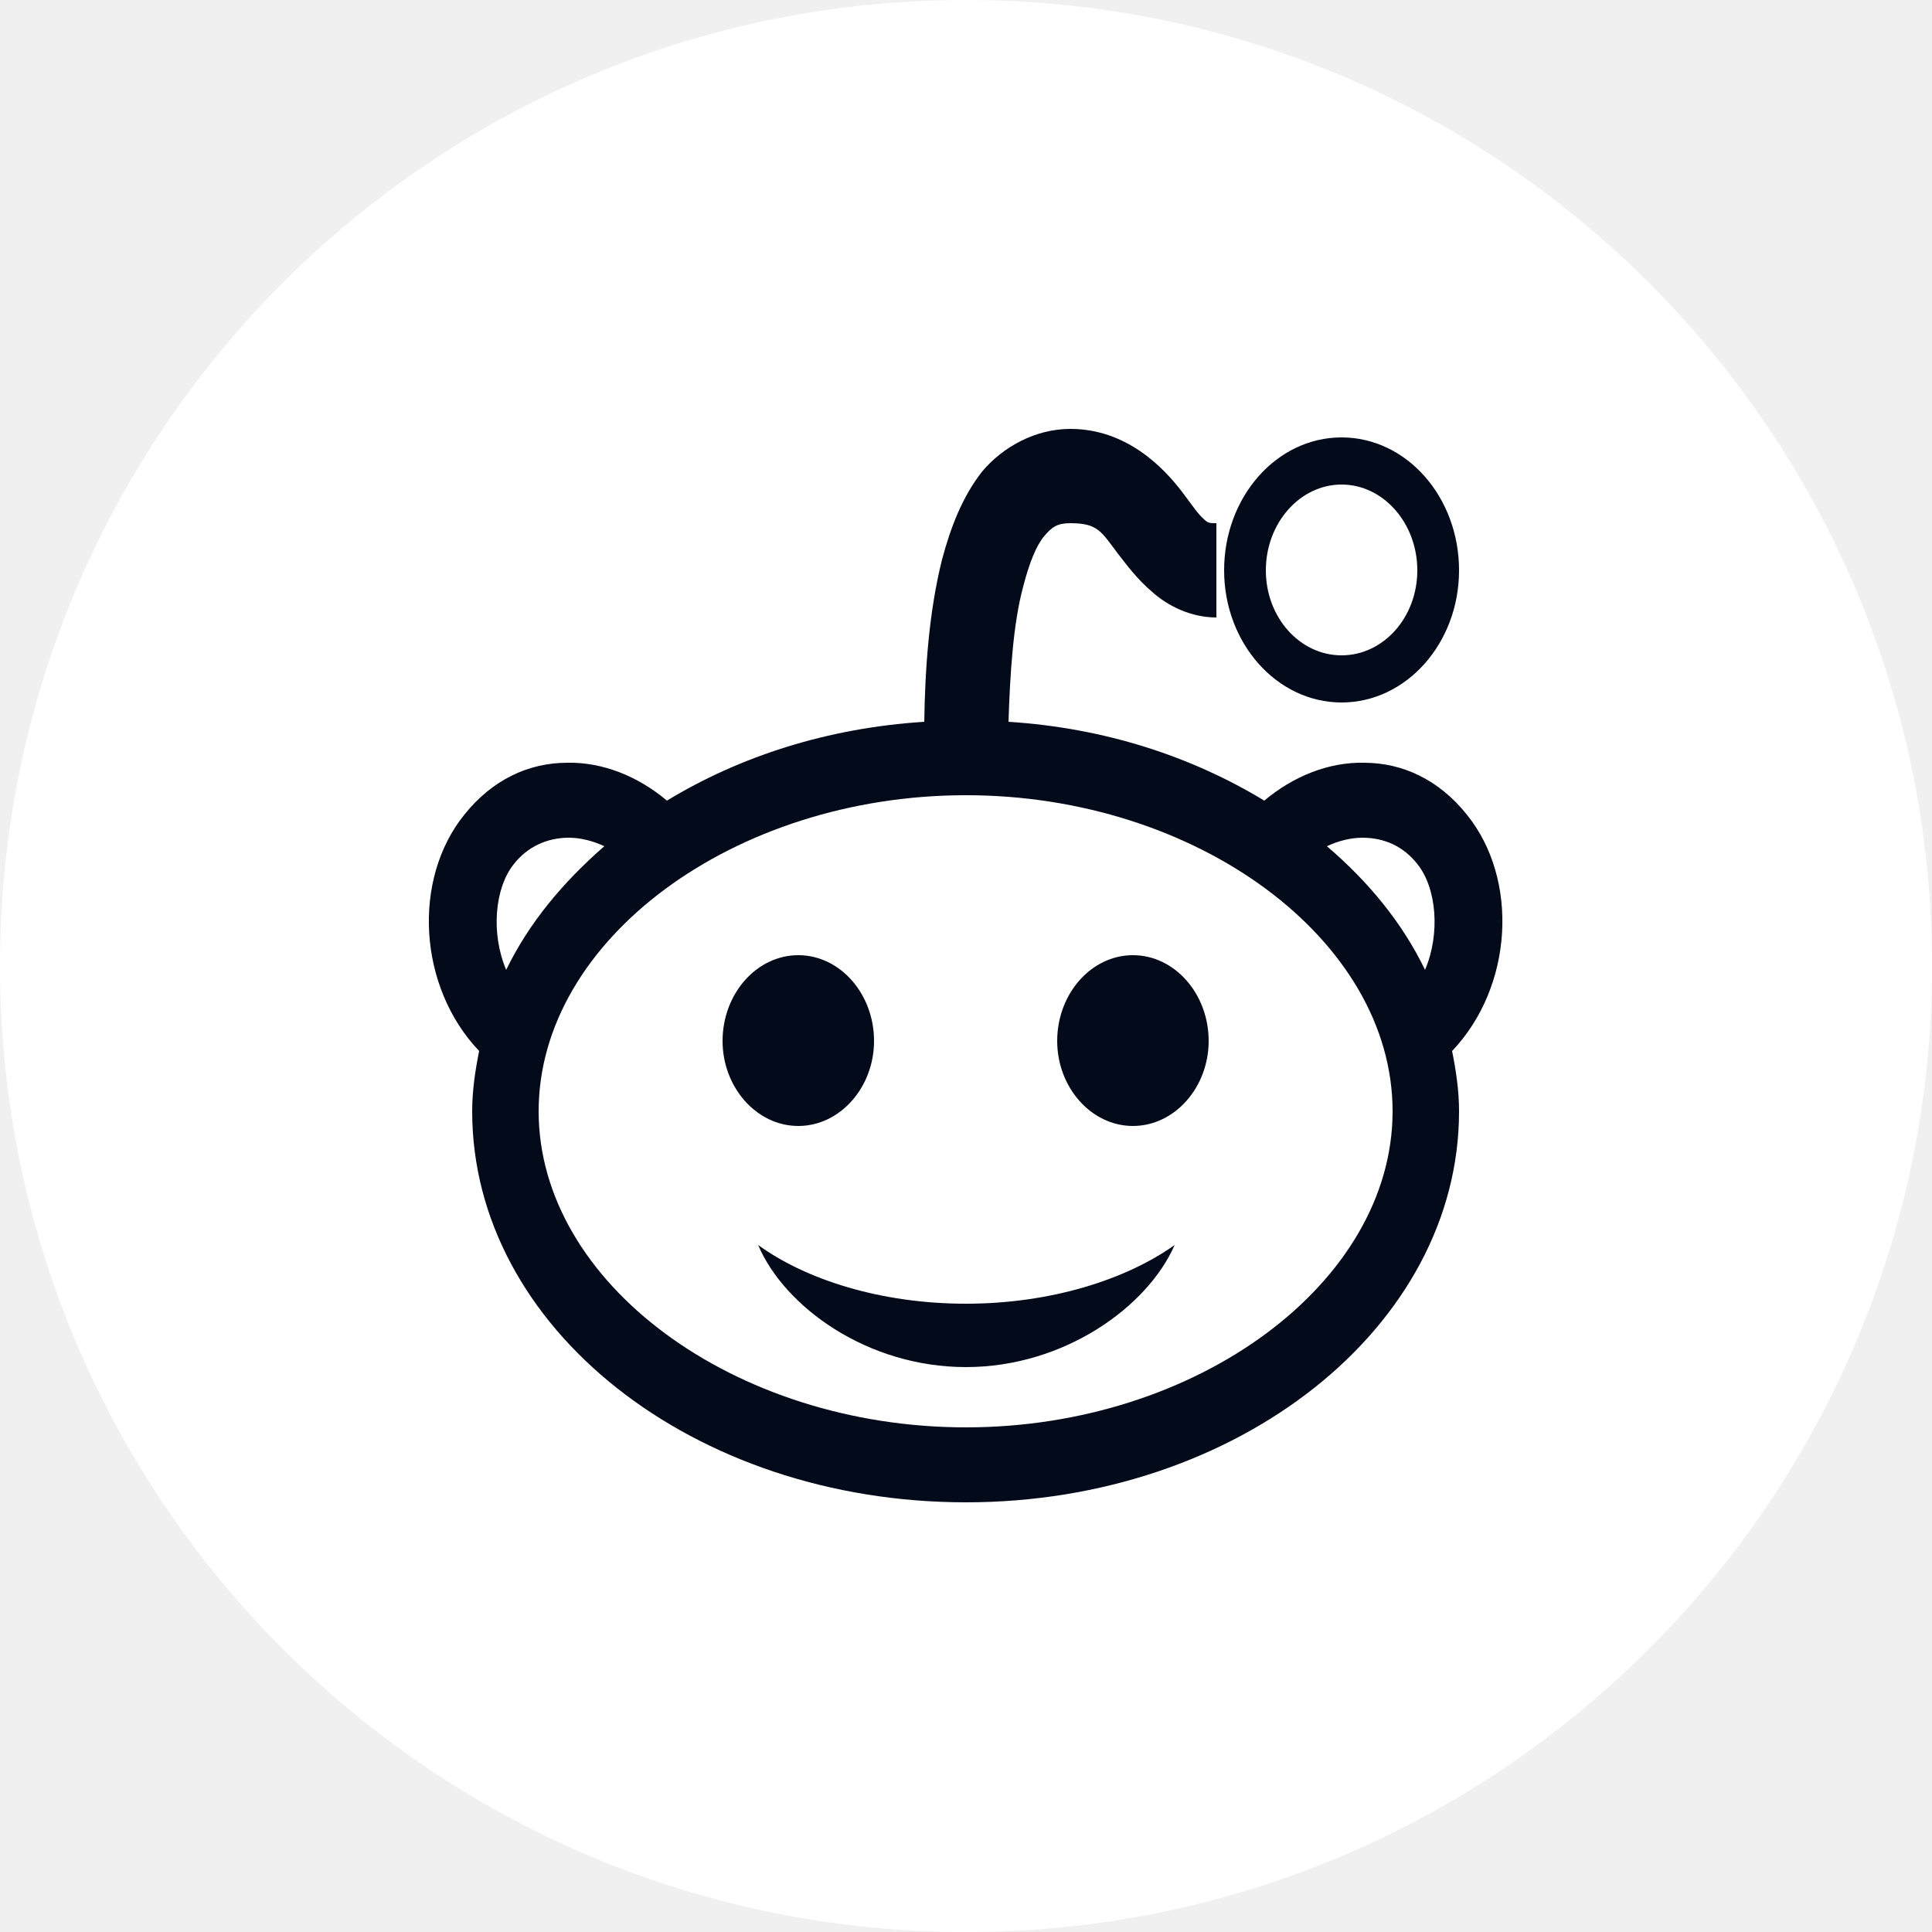
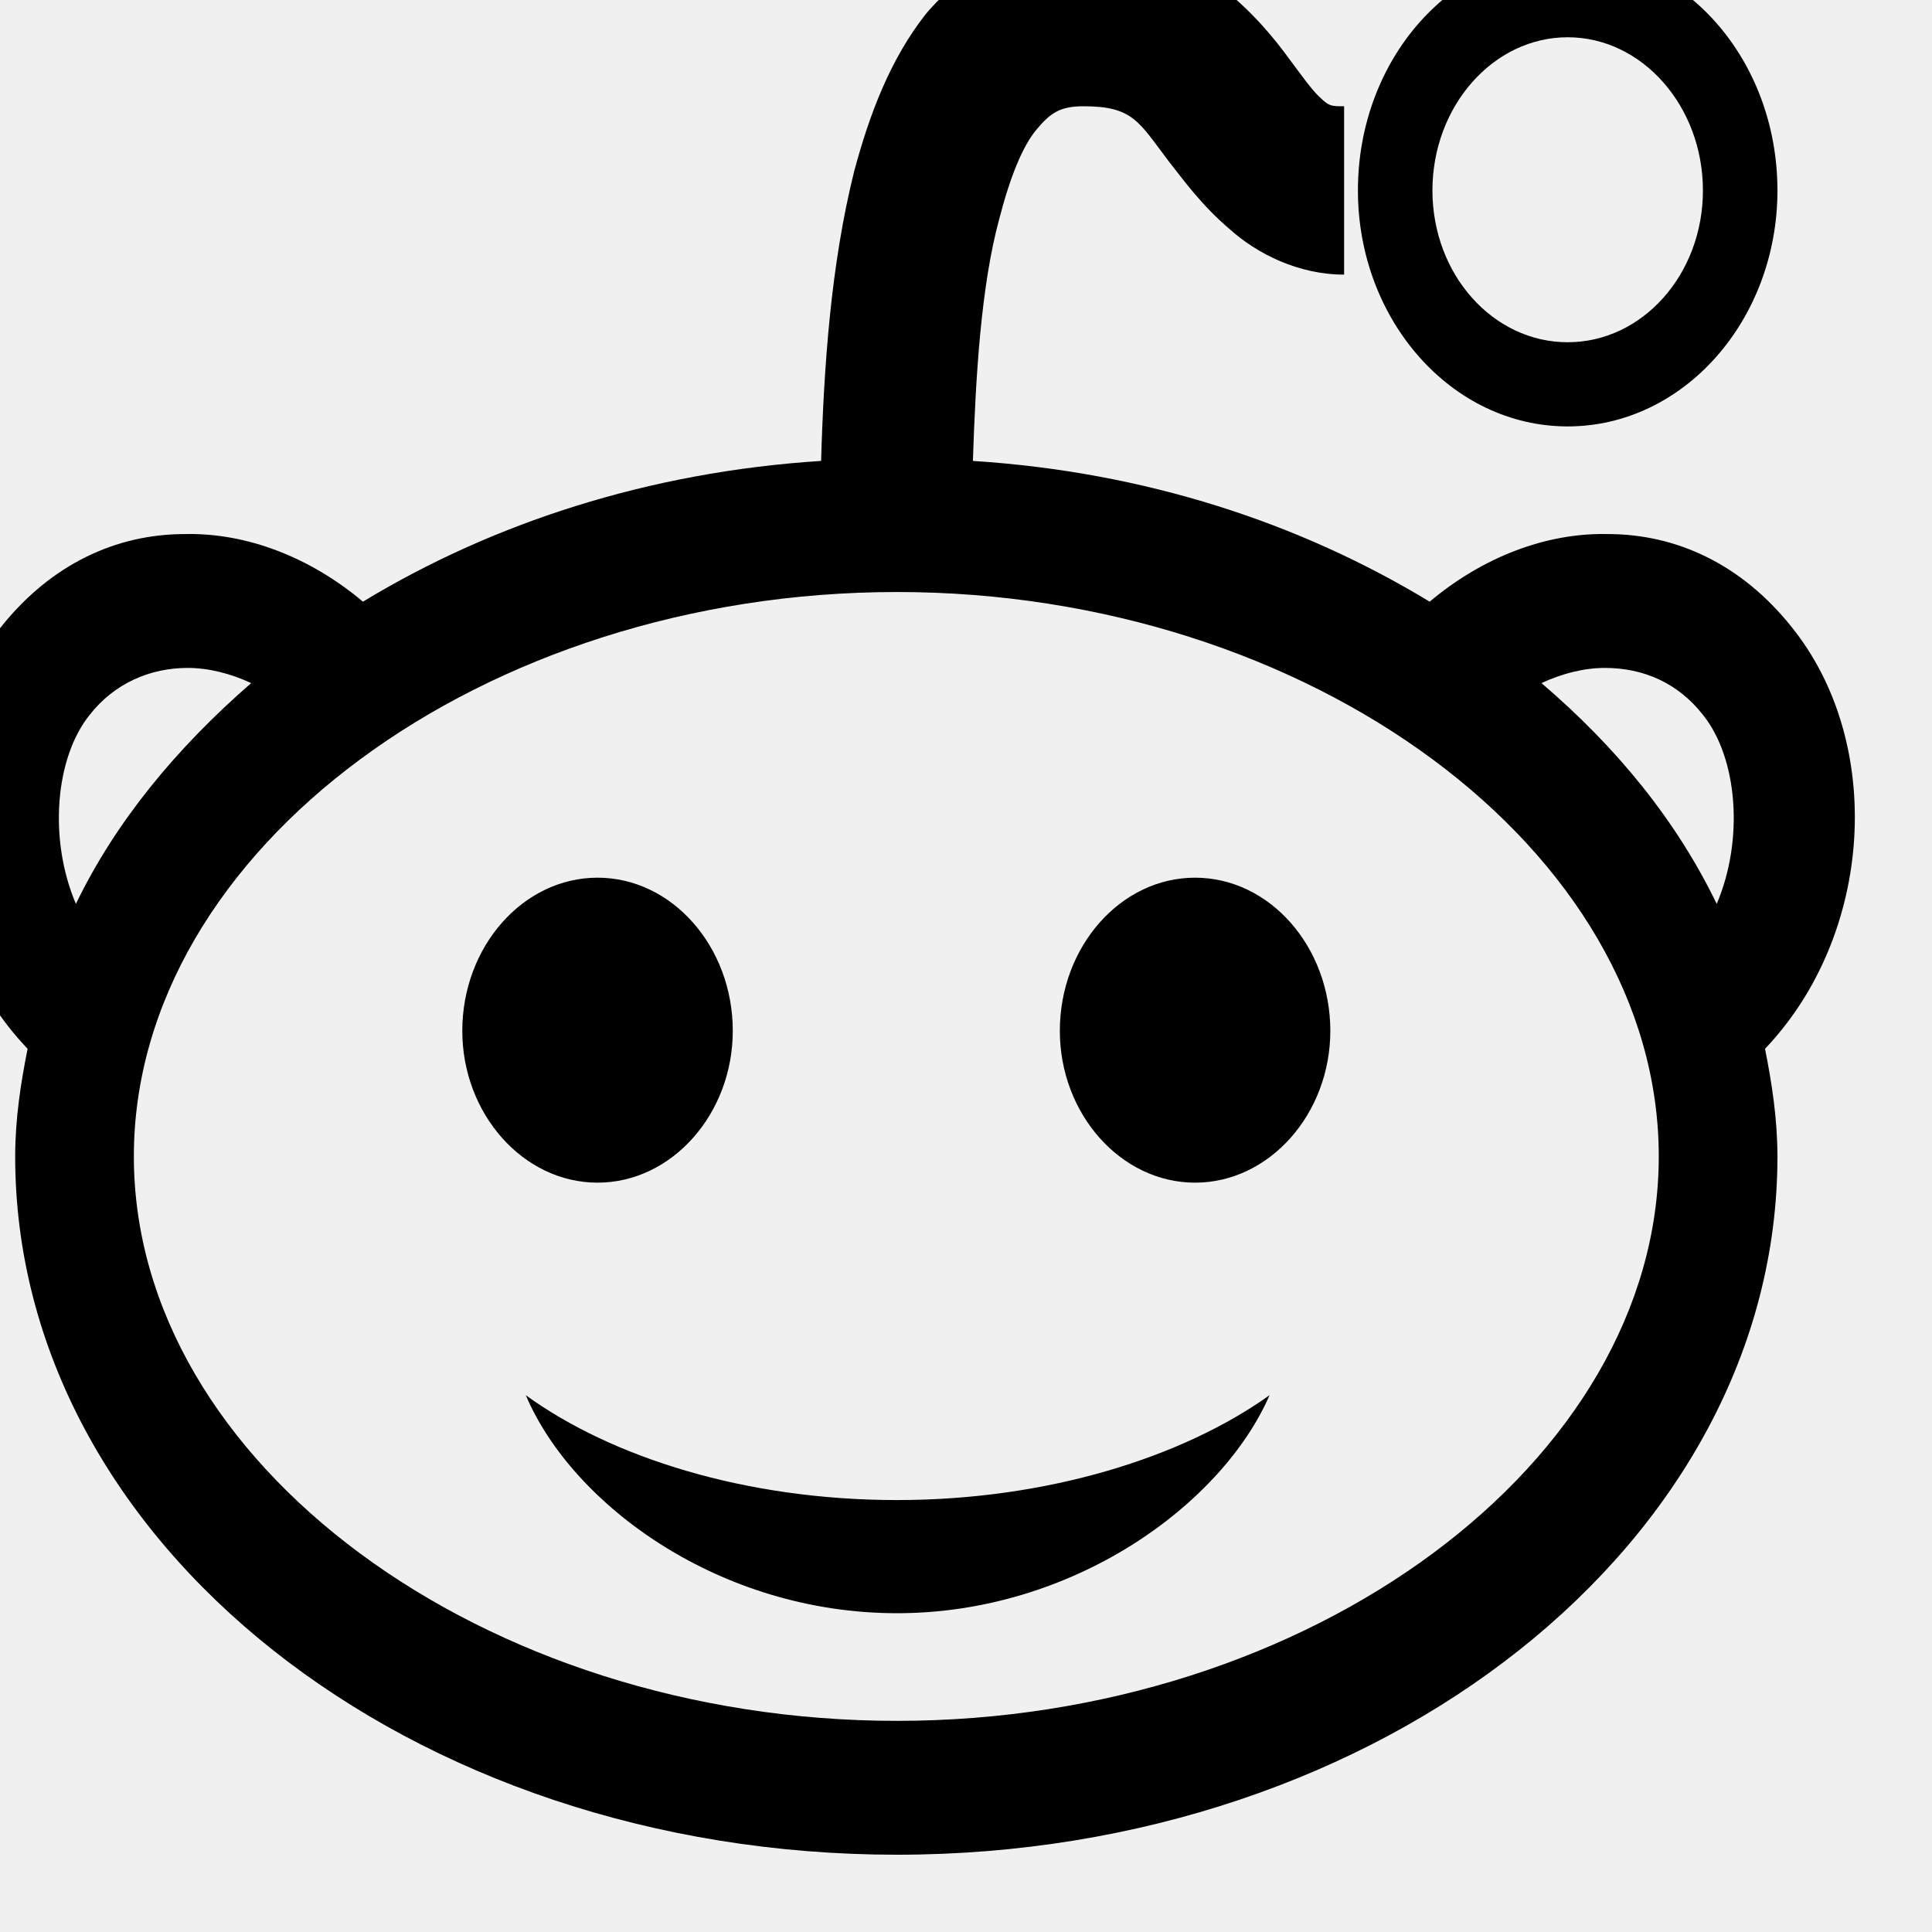
- <svg xmlns="http://www.w3.org/2000/svg" width="25" height="25" viewBox="0 0 25 25" fill="none">
+ <svg xmlns="http://www.w3.org/2000/svg" width="14" height="14" viewBox="0 0 14 14">
  <defs />
-   <rect id="Reddit" width="25" height="25" fill="#FFFFFF" fill-opacity="0" />
-   <path id="Vector" d="M12.5 0C5.59 0 0 5.59 0 12.5C0 19.4 5.59 25 12.5 25C19.4 25 25 19.4 25 12.5C25 5.59 19.4 0 12.5 0Z" fill="#FFFFFF" fill-opacity="1" fill-rule="nonzero" />
-   <path id="Vector" d="M13.85 5.55C13.4 5.55 12.98 5.78 12.71 6.1C12.45 6.43 12.3 6.83 12.19 7.24C12.02 7.92 11.97 8.66 11.96 9.34C10.7 9.42 9.57 9.79 8.63 10.36C8.25 10.04 7.79 9.86 7.34 9.87C6.84 9.87 6.37 10.09 6.01 10.54C5.33 11.38 5.41 12.77 6.2 13.6C6.15 13.85 6.11 14.11 6.11 14.38C6.11 17.18 8.97 19.44 12.5 19.44C16.02 19.44 18.88 17.17 18.88 14.38C18.88 14.11 18.84 13.85 18.79 13.6C19.58 12.77 19.66 11.38 18.98 10.54C18.62 10.09 18.15 9.87 17.65 9.87C17.2 9.86 16.74 10.04 16.36 10.36C15.42 9.79 14.3 9.42 13.05 9.34C13.07 8.72 13.11 8.07 13.24 7.59C13.32 7.28 13.41 7.06 13.51 6.94C13.61 6.82 13.68 6.77 13.85 6.77C14.21 6.77 14.25 6.88 14.47 7.17C14.58 7.31 14.71 7.49 14.91 7.66C15.11 7.84 15.41 7.99 15.74 7.99L15.74 6.77C15.65 6.77 15.63 6.77 15.57 6.71C15.51 6.66 15.42 6.53 15.3 6.37C15.05 6.04 14.57 5.55 13.85 5.55ZM17.36 5.66C16.52 5.66 15.84 6.43 15.84 7.38C15.84 8.32 16.52 9.09 17.36 9.09C18.2 9.09 18.88 8.32 18.88 7.38C18.88 6.43 18.2 5.66 17.36 5.66ZM17.36 6.27C17.9 6.27 18.34 6.77 18.34 7.38C18.34 7.99 17.9 8.48 17.36 8.48C16.82 8.48 16.38 7.99 16.38 7.38C16.38 6.77 16.82 6.27 17.36 6.27ZM12.5 10.29C15.49 10.29 18.02 12.16 18.02 14.38C18.02 16.6 15.49 18.47 12.5 18.47C9.5 18.47 6.97 16.6 6.97 14.38C6.97 12.16 9.5 10.29 12.5 10.29ZM7.36 10.84C7.51 10.84 7.67 10.88 7.82 10.95C7.28 11.42 6.84 11.95 6.55 12.55C6.35 12.08 6.4 11.49 6.65 11.18C6.83 10.95 7.09 10.84 7.36 10.84ZM17.63 10.84C17.91 10.84 18.16 10.95 18.34 11.18C18.59 11.49 18.64 12.08 18.44 12.55C18.15 11.95 17.72 11.42 17.17 10.95C17.32 10.88 17.48 10.84 17.63 10.84ZM10.33 12.36C9.79 12.36 9.35 12.86 9.35 13.47C9.35 14.07 9.79 14.57 10.33 14.57C10.87 14.57 11.31 14.07 11.31 13.47C11.31 12.86 10.87 12.36 10.33 12.36ZM14.66 12.36C14.12 12.36 13.68 12.86 13.68 13.47C13.68 14.07 14.12 14.57 14.66 14.57C15.2 14.57 15.64 14.07 15.64 13.47C15.64 12.86 15.2 12.36 14.66 12.36ZM9.81 16.11C10.15 16.91 11.22 17.69 12.5 17.69C13.77 17.69 14.85 16.91 15.2 16.11C14.57 16.56 13.59 16.87 12.5 16.87C11.4 16.87 10.43 16.56 9.81 16.11Z" fill="#030A1A" fill-opacity="1" fill-rule="nonzero" />
+   <path id="Vector" d="M7.85 -0.45C7.4 -0.45 6.98 -0.22 6.71 0.1C6.45 0.43 6.3 0.83 6.19 1.24C6.02 1.92 5.97 2.66 5.95 3.34C4.7 3.42 3.57 3.79 2.63 4.36C2.25 4.04 1.79 3.86 1.34 3.87C0.84 3.87 0.37 4.09 0.01 4.54C-0.67 5.38 -0.59 6.77 0.2 7.6C0.15 7.85 0.11 8.11 0.11 8.38C0.11 11.18 2.97 13.44 6.5 13.44C10.02 13.44 12.88 11.17 12.88 8.38C12.88 8.11 12.84 7.85 12.79 7.6C13.58 6.77 13.66 5.38 12.98 4.54C12.62 4.09 12.15 3.87 11.65 3.87C11.2 3.86 10.74 4.04 10.36 4.36C9.42 3.79 8.3 3.42 7.05 3.34C7.07 2.72 7.11 2.07 7.24 1.59C7.32 1.28 7.41 1.06 7.51 0.94C7.61 0.82 7.68 0.77 7.85 0.77C8.21 0.77 8.25 0.88 8.47 1.17C8.58 1.31 8.71 1.49 8.91 1.66C9.11 1.84 9.41 1.99 9.74 1.99L9.74 0.77C9.65 0.77 9.63 0.77 9.57 0.71C9.51 0.66 9.42 0.53 9.3 0.37C9.05 0.04 8.57 -0.45 7.85 -0.45ZM11.36 -0.34C10.52 -0.34 9.84 0.43 9.84 1.38C9.84 2.32 10.52 3.09 11.36 3.09C12.2 3.09 12.88 2.32 12.88 1.38C12.88 0.43 12.2 -0.34 11.36 -0.34ZM11.36 0.27C11.9 0.27 12.34 0.77 12.34 1.38C12.34 1.99 11.9 2.48 11.36 2.48C10.82 2.48 10.38 1.99 10.38 1.38C10.38 0.77 10.82 0.27 11.36 0.27ZM6.5 4.29C9.49 4.29 12.02 6.16 12.02 8.38C12.02 10.6 9.49 12.47 6.5 12.47C3.5 12.47 0.97 10.6 0.97 8.38C0.97 6.16 3.5 4.29 6.5 4.29ZM1.36 4.84C1.51 4.84 1.67 4.88 1.82 4.95C1.28 5.42 0.84 5.95 0.55 6.55C0.35 6.08 0.4 5.49 0.65 5.18C0.83 4.95 1.09 4.84 1.36 4.84ZM11.63 4.84C11.91 4.84 12.16 4.95 12.34 5.18C12.59 5.49 12.64 6.08 12.44 6.55C12.15 5.95 11.72 5.42 11.17 4.95C11.32 4.88 11.48 4.84 11.63 4.84ZM4.33 6.36C3.79 6.36 3.35 6.86 3.35 7.47C3.35 8.07 3.79 8.57 4.33 8.57C4.87 8.57 5.31 8.07 5.31 7.47C5.31 6.86 4.87 6.36 4.33 6.36ZM8.66 6.36C8.12 6.36 7.68 6.86 7.68 7.47C7.68 8.07 8.12 8.57 8.66 8.57C9.2 8.57 9.64 8.07 9.64 7.47C9.64 6.86 9.2 6.36 8.66 6.36ZM3.81 10.11C4.15 10.91 5.22 11.69 6.5 11.69C7.77 11.69 8.85 10.91 9.2 10.11C8.57 10.56 7.59 10.87 6.5 10.87C5.4 10.87 4.43 10.56 3.81 10.11Z" fill-opacity="1" fill-rule="nonzero" />
</svg>
